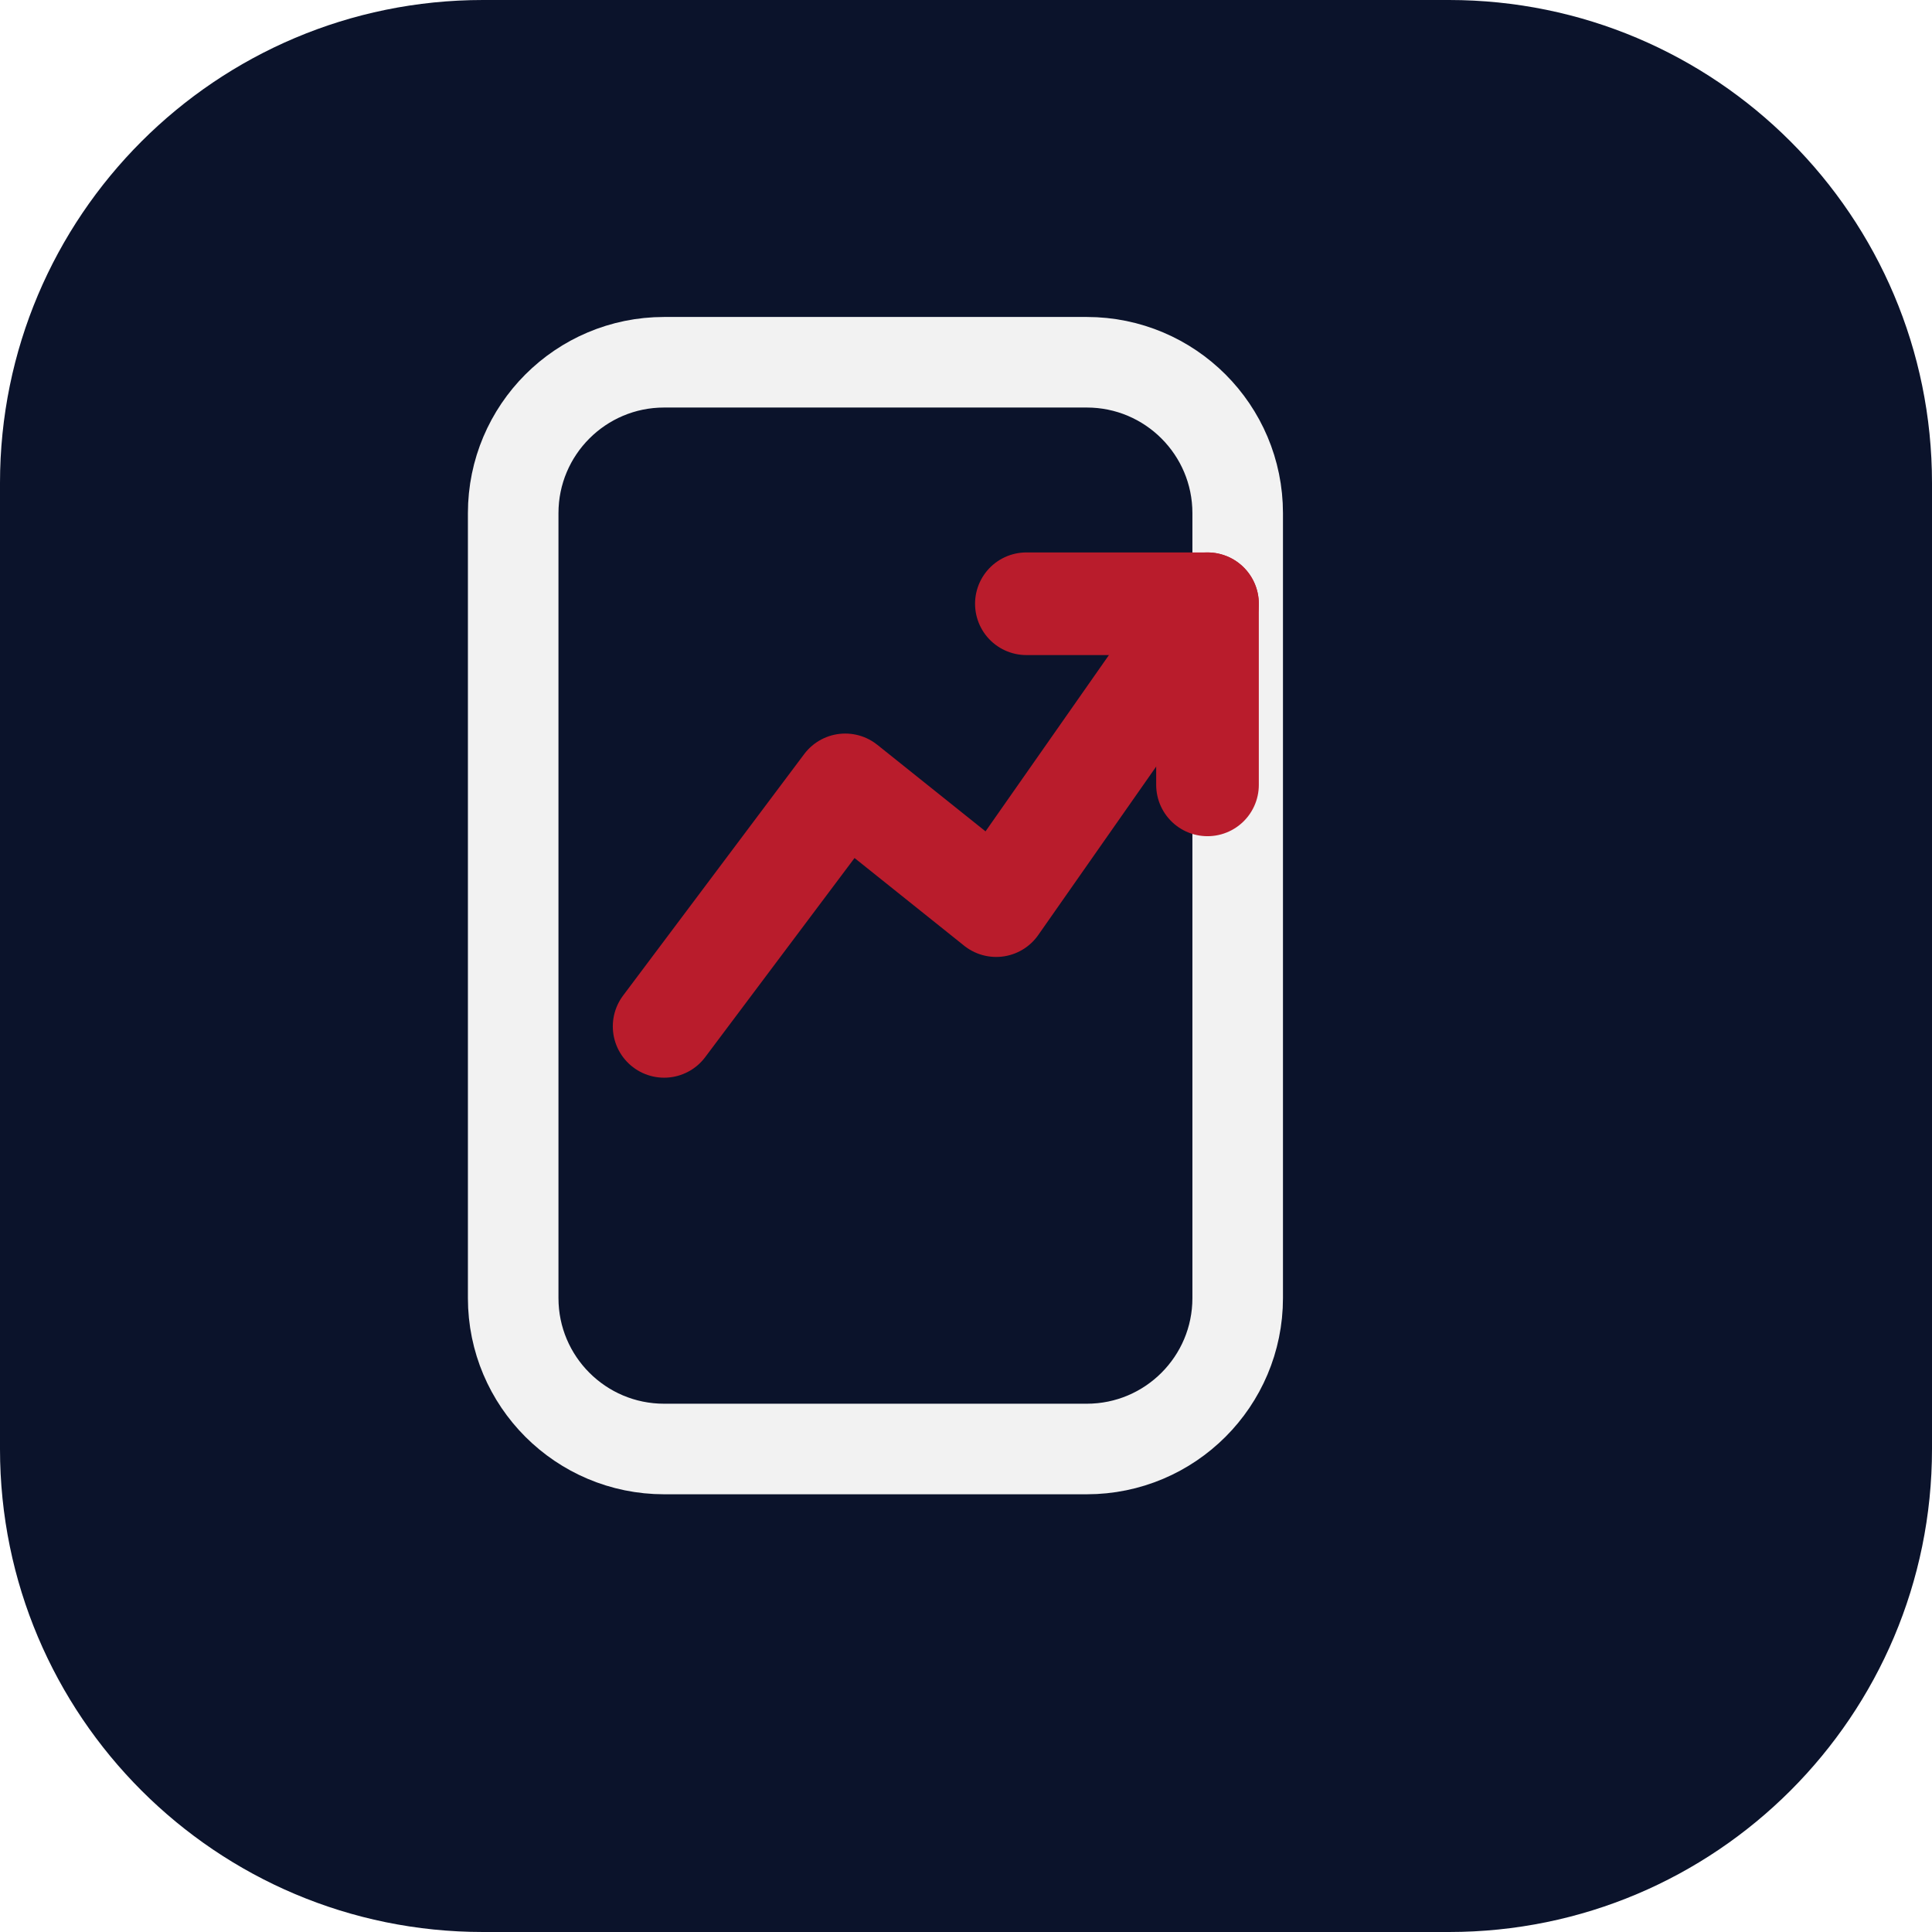
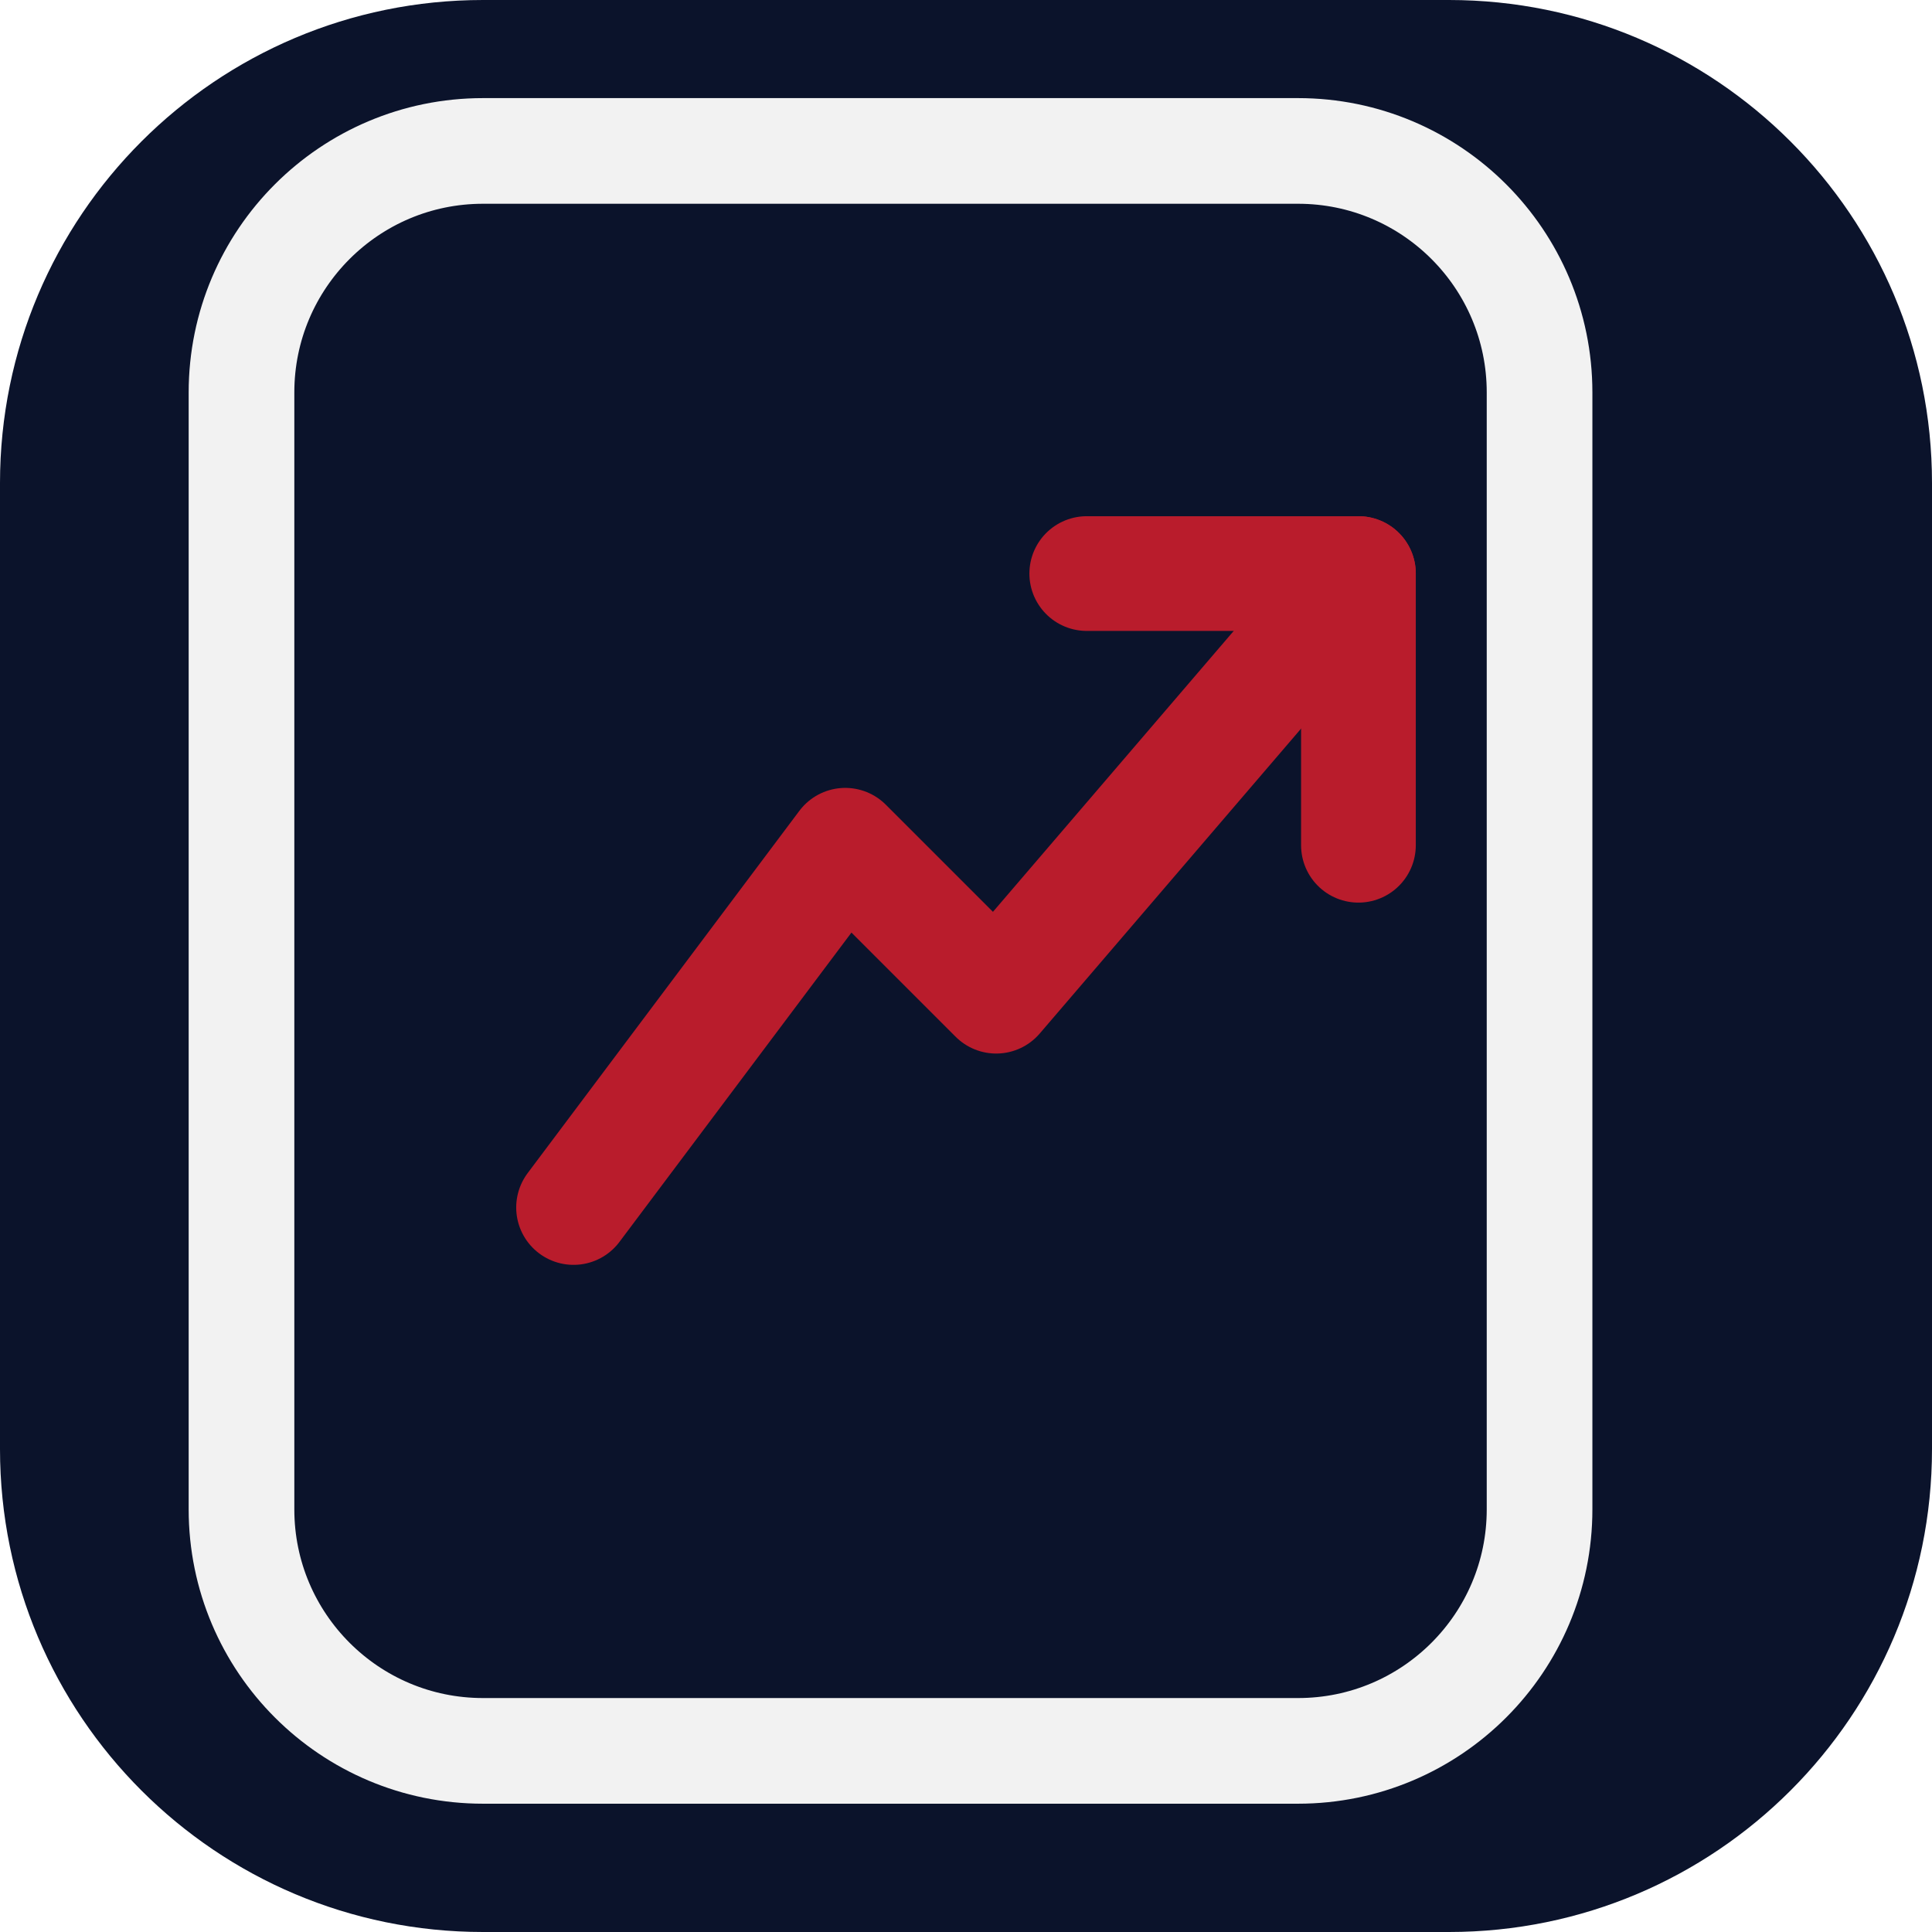
<svg xmlns="http://www.w3.org/2000/svg" width="64" height="64" viewBox="0 0 64 64" fill="none">
  <rect width="64" height="64" rx="16" fill="#0B132B" />
-   <rect x="17" y="12" width="24" height="36" rx="5" stroke="#F2F2F2" stroke-width="3" />
-   <path d="M22 34L28 26L33 30L40 20" stroke="#B91C2C" stroke-width="3.4" stroke-linecap="round" stroke-linejoin="round" />
-   <path d="M34 20H40V26" stroke="#B91C2C" stroke-width="3.4" stroke-linecap="round" stroke-linejoin="round" />
+   <rect x="8" y="5" width="43" height="53" rx="8" stroke="#F2F2F2" stroke-width="3.5" />
+   <path d="M19 40L28 28L33 33L45 19" stroke="#B91C2C" stroke-width="3.8" stroke-linecap="round" stroke-linejoin="round" />
+   <path d="M36 19H45V28" stroke="#B91C2C" stroke-width="3.8" stroke-linecap="round" stroke-linejoin="round" />
</svg>
